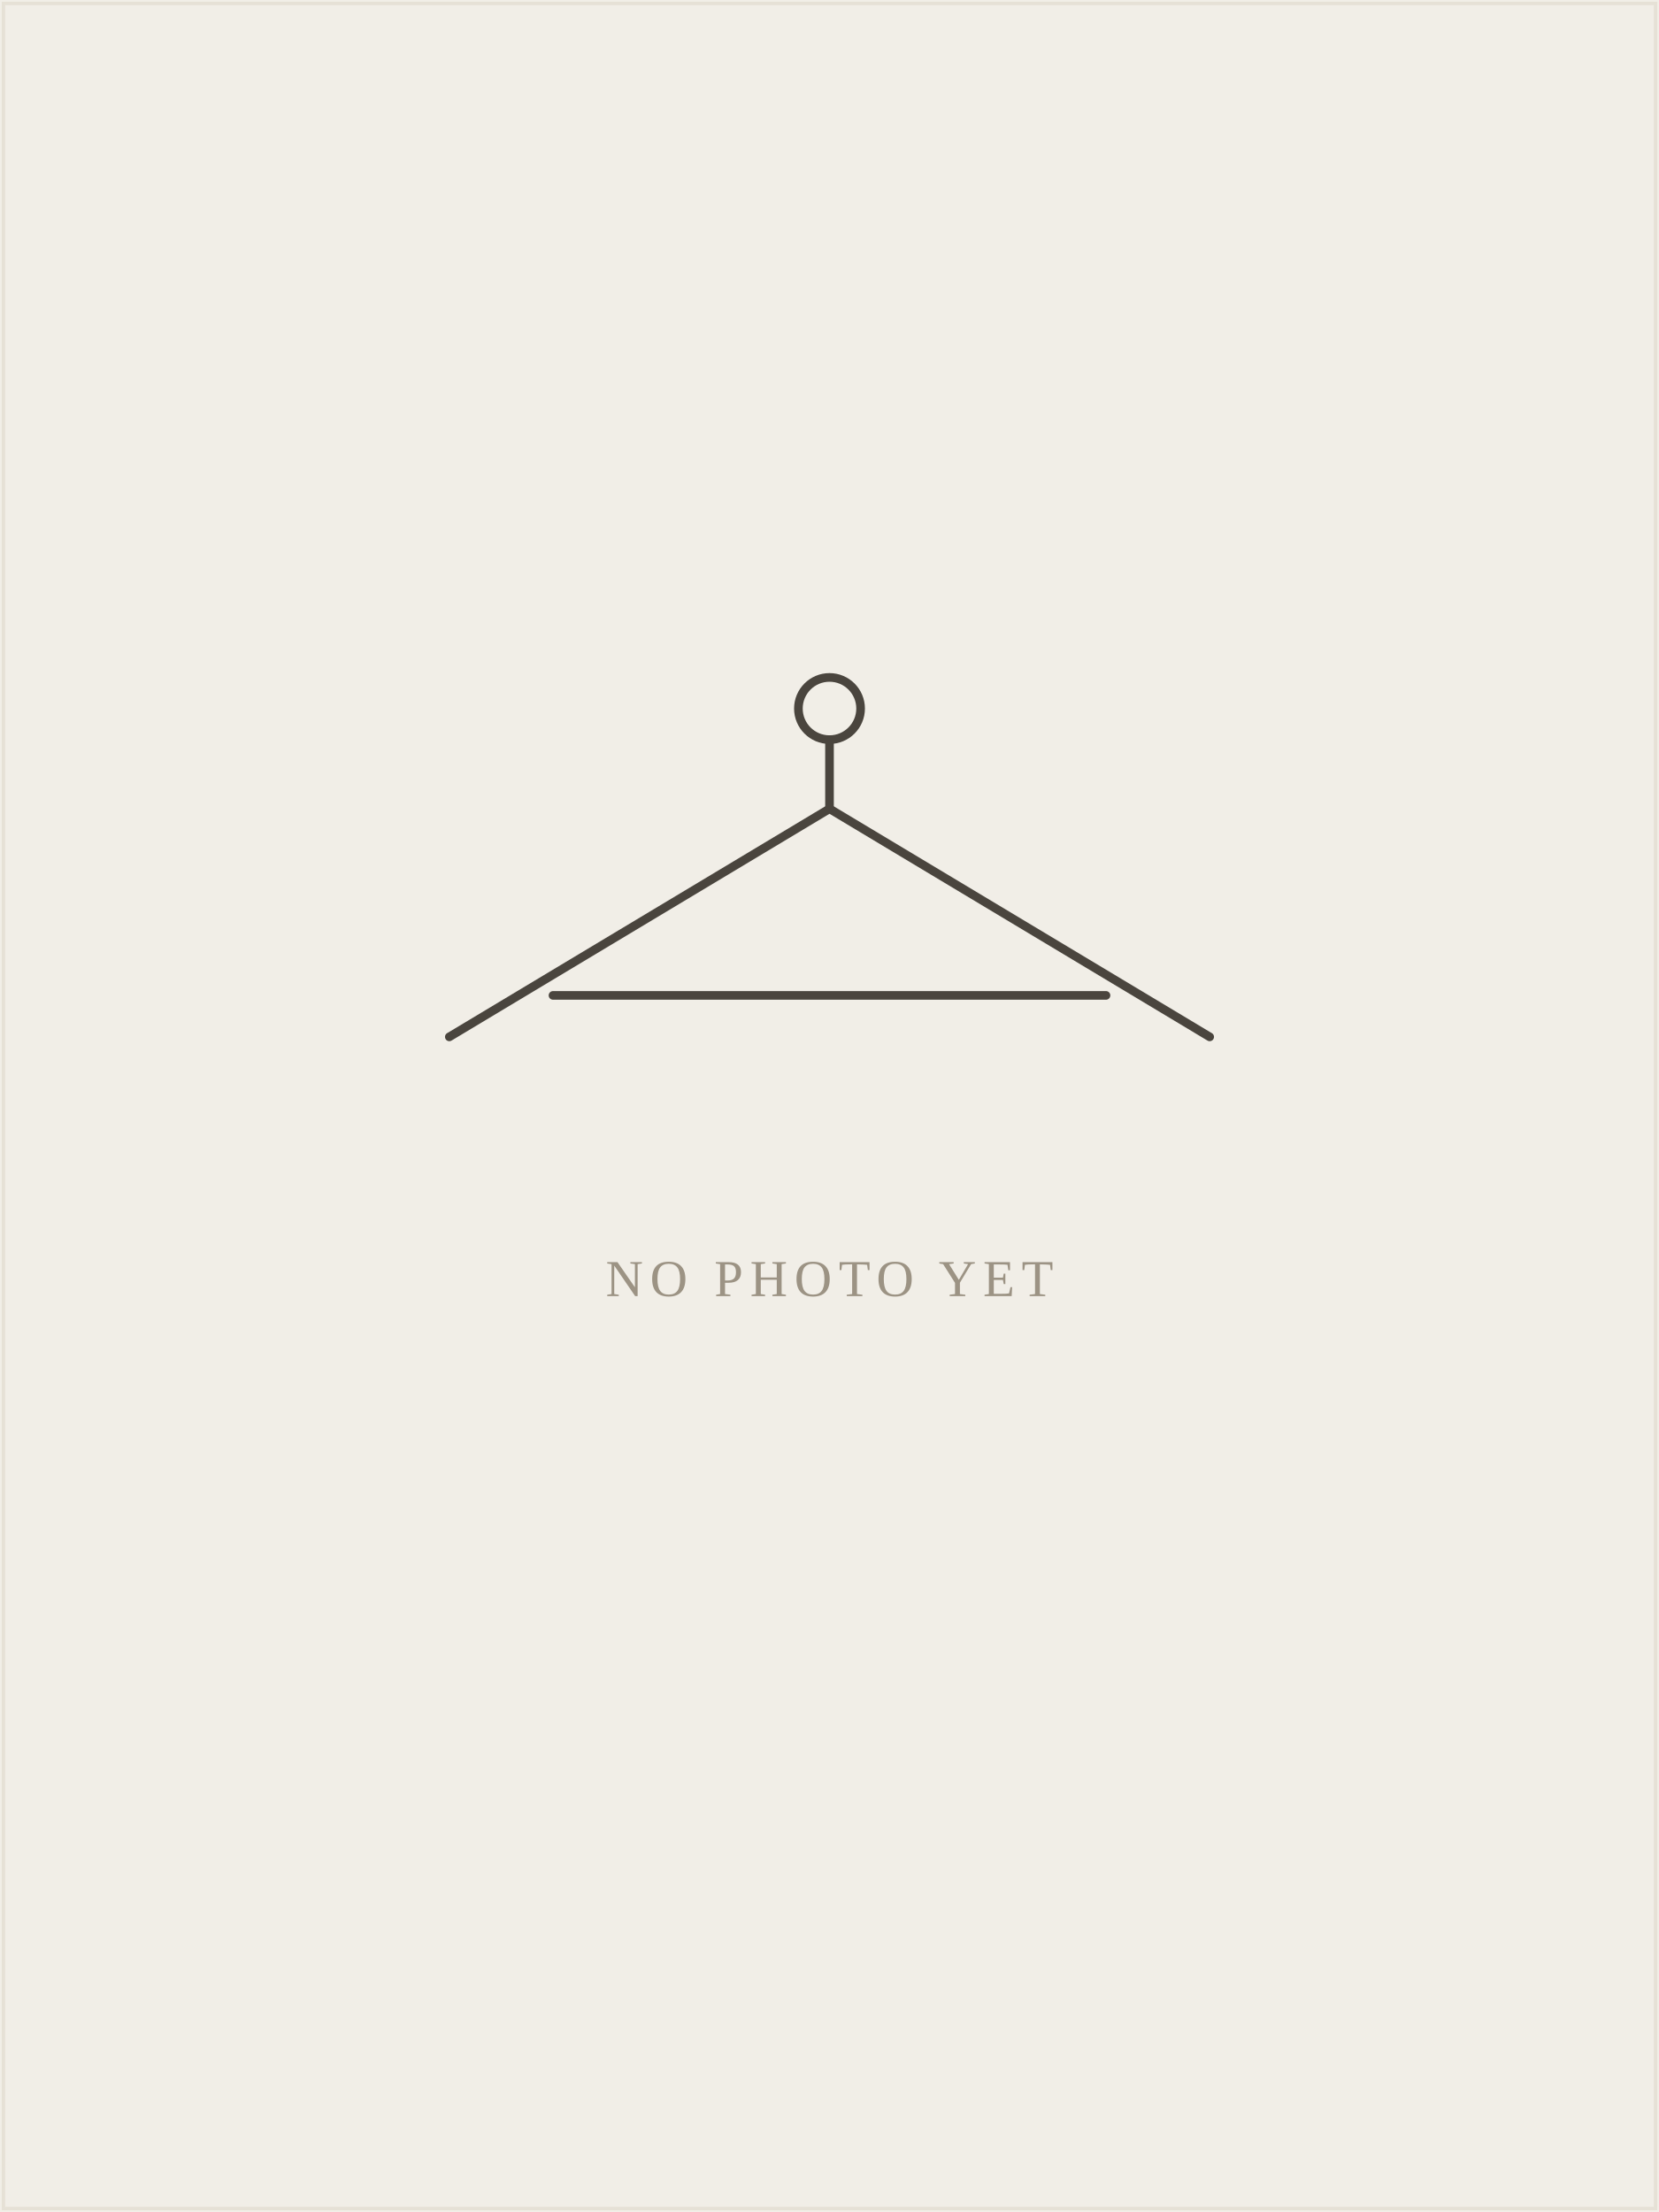
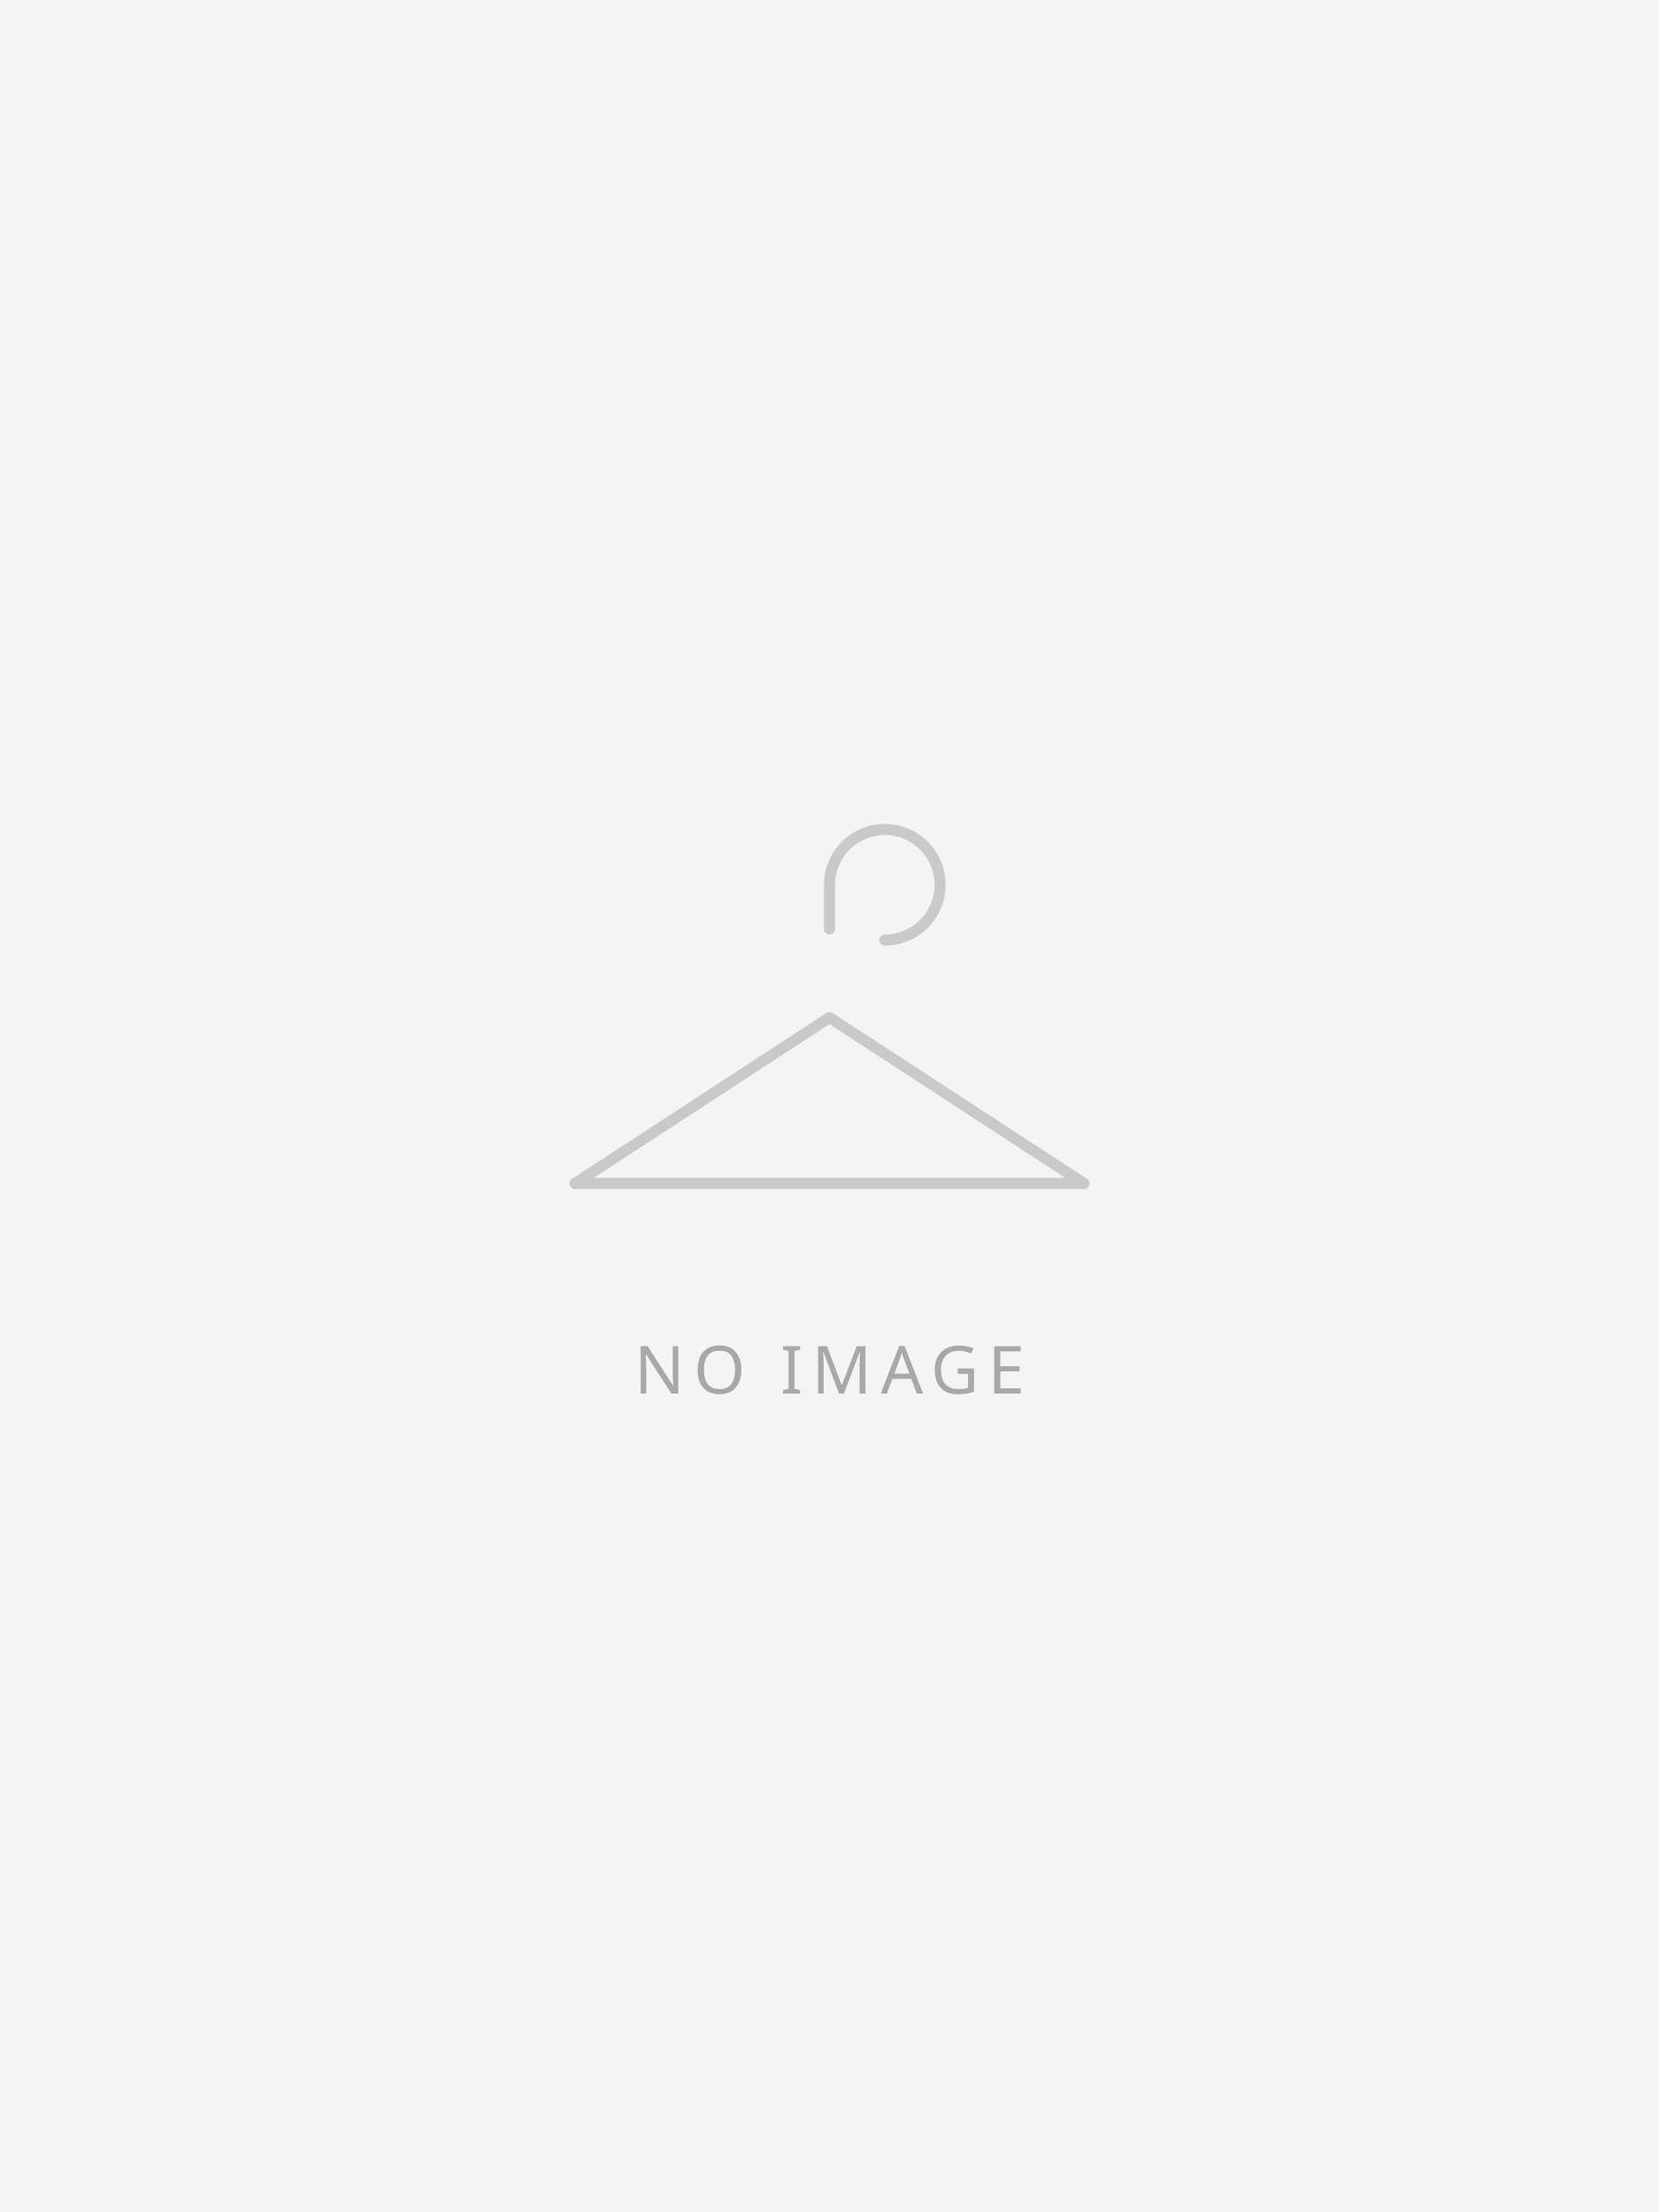
- <svg xmlns="http://www.w3.org/2000/svg" viewBox="0 0 480 640">
-   <rect width="480" height="640" fill="#f1eee7" />
-   <rect x="1" y="1" width="478" height="638" fill="none" stroke="#e6e1d6" stroke-width="1" />
-   <g stroke="#4a453e" stroke-width="2.5" fill="none" stroke-linecap="round" stroke-linejoin="round">
-     <circle cx="240" cy="205" r="9" />
-     <line x1="240" y1="214" x2="240" y2="234" />
-     <polyline points="130,300 240,234 350,300" />
-     <line x1="160" y1="288" x2="320" y2="288" />
+ <svg xmlns="http://www.w3.org/2000/svg" viewBox="0 0 300 400" width="300" height="400" role="img" aria-label="No image">
+   <rect width="300" height="400" fill="#f4f4f4" />
+   <g fill="none" stroke="#c9c9c9" stroke-width="2" stroke-linecap="round" stroke-linejoin="round">
+     <path d="M150 168v-8a10 10 0 1 1 10 10" />
+     <path d="M104 214l46-30 46 30" />
+     <path d="M104 214h92" />
  </g>
-   <text x="240" y="375" font-family="Georgia, 'Times New Roman', serif" font-size="15" letter-spacing="2" fill="#9c9384" text-anchor="middle">NO PHOTO YET</text>
+   <text x="150" y="252" fill="#a8a8a8" font-family="system-ui, sans-serif" font-size="12" letter-spacing="1.6" text-anchor="middle">NO IMAGE</text>
</svg>
